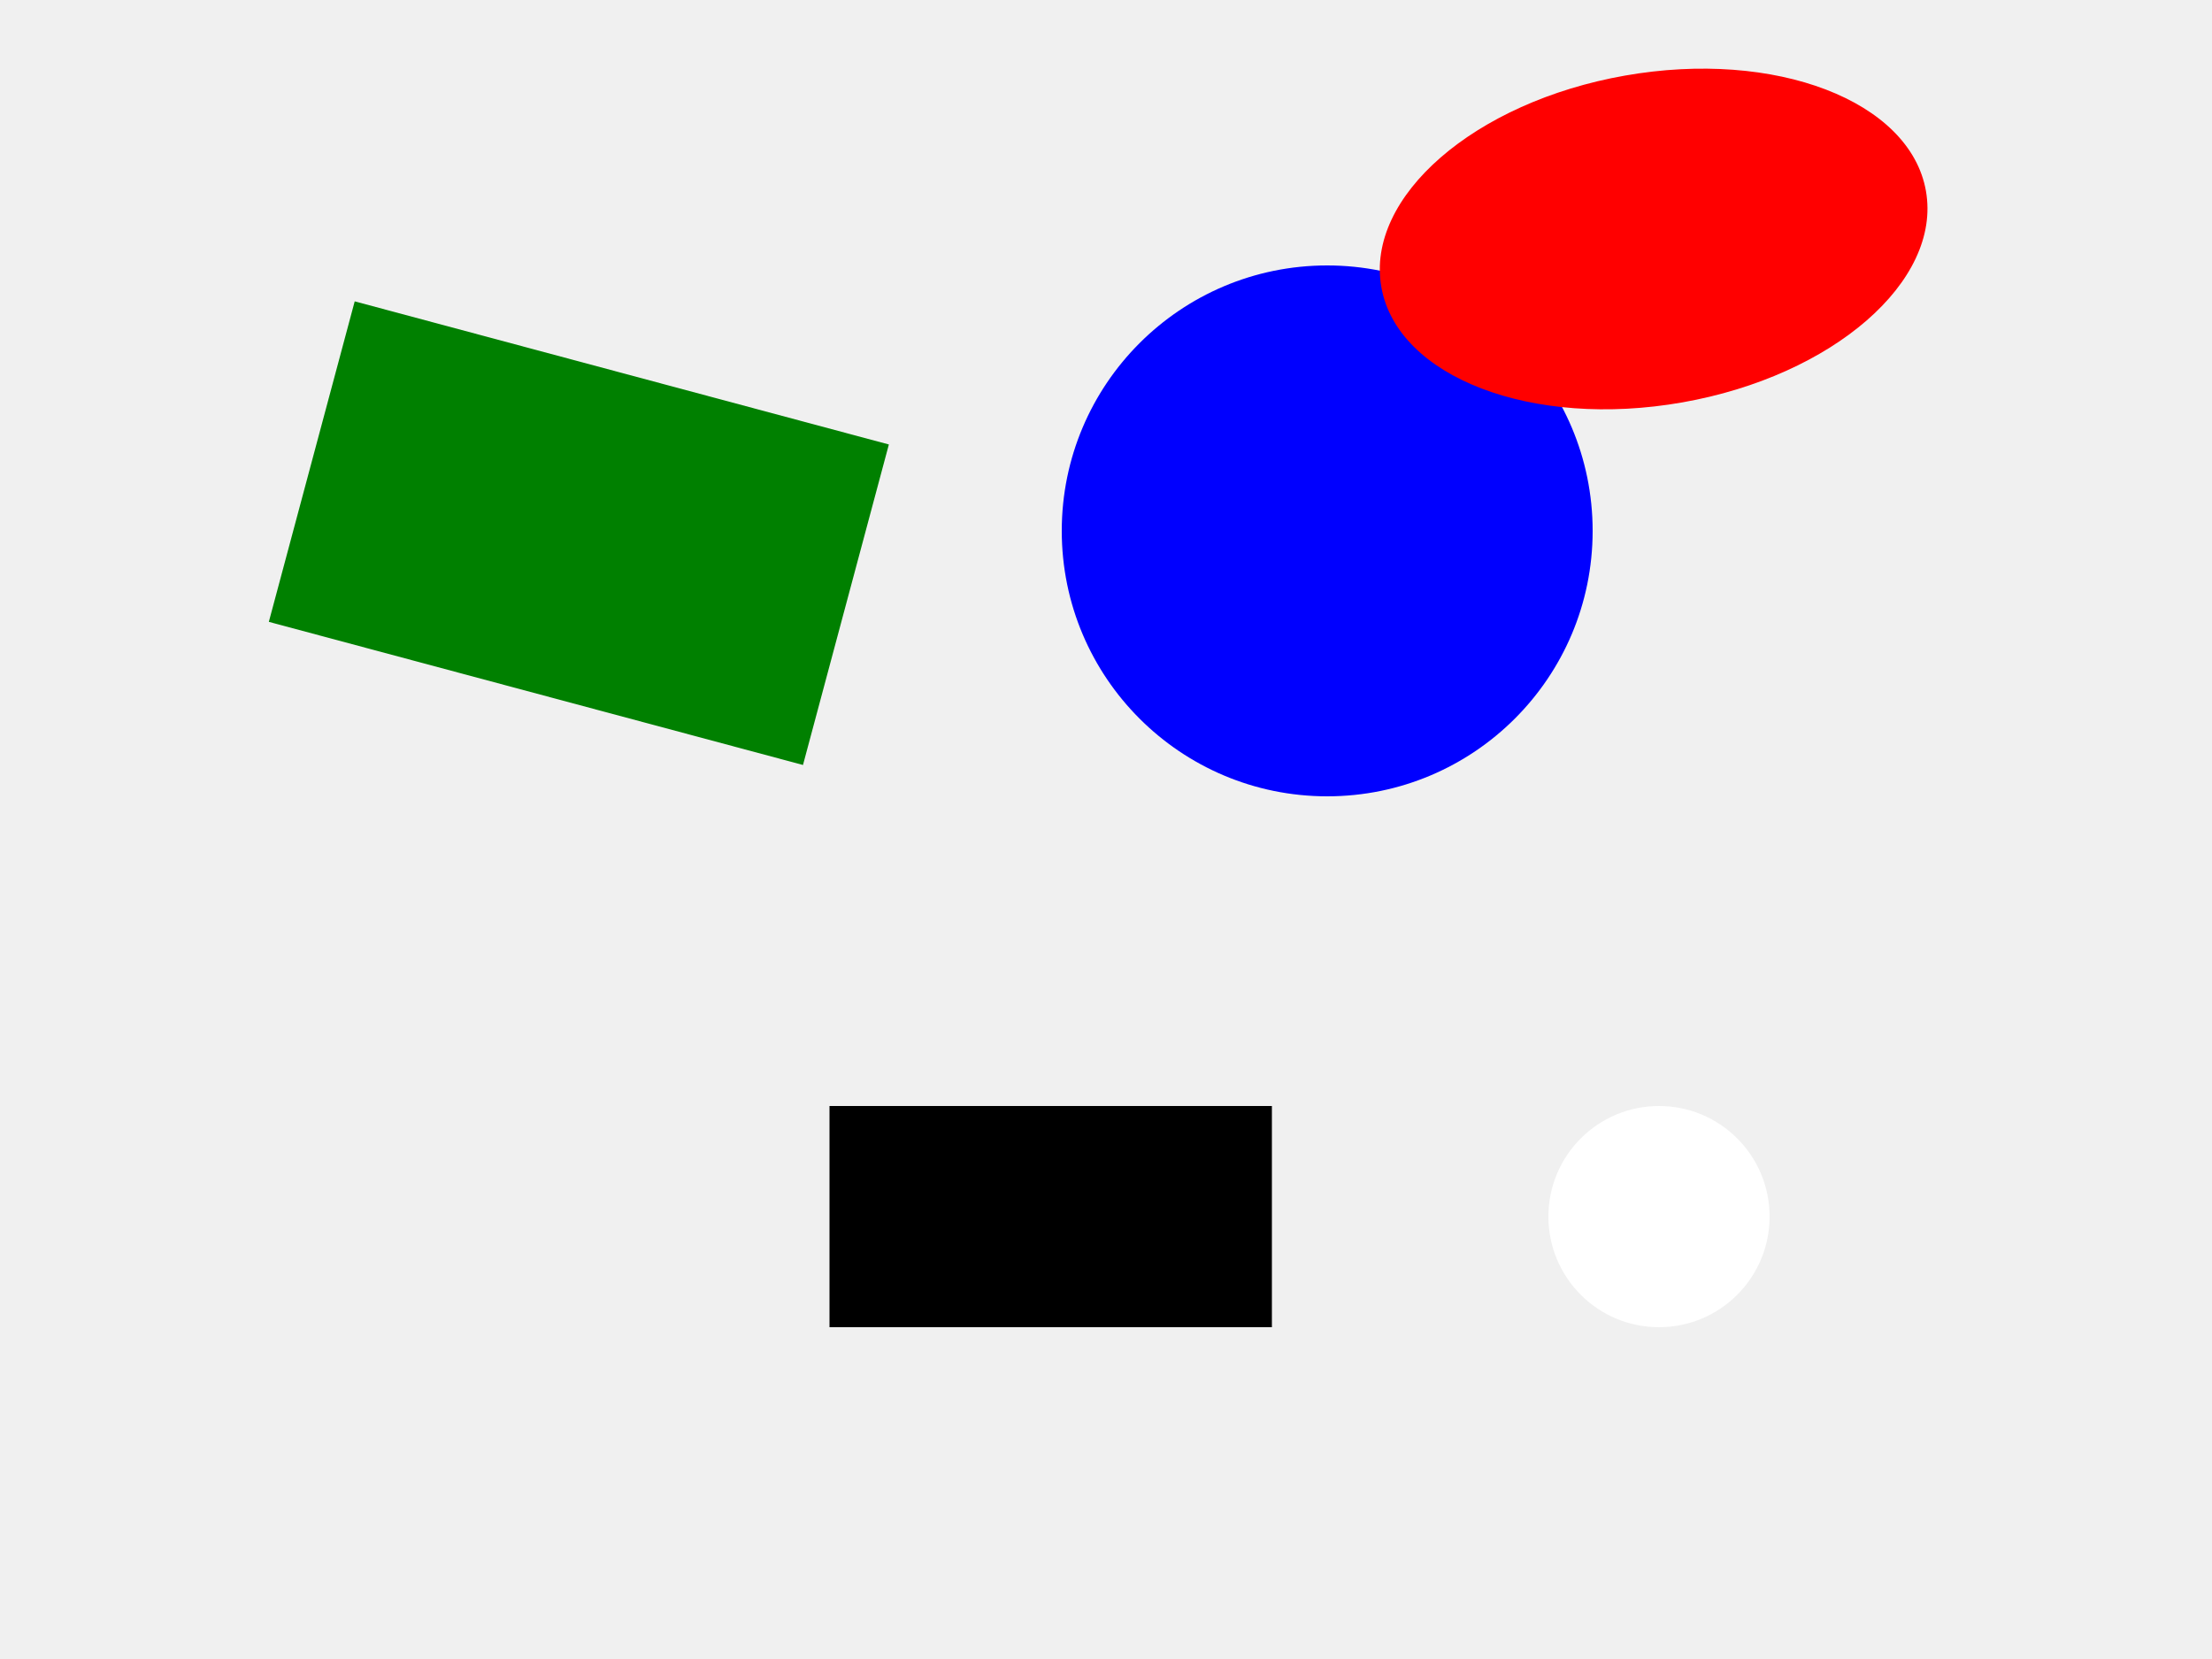
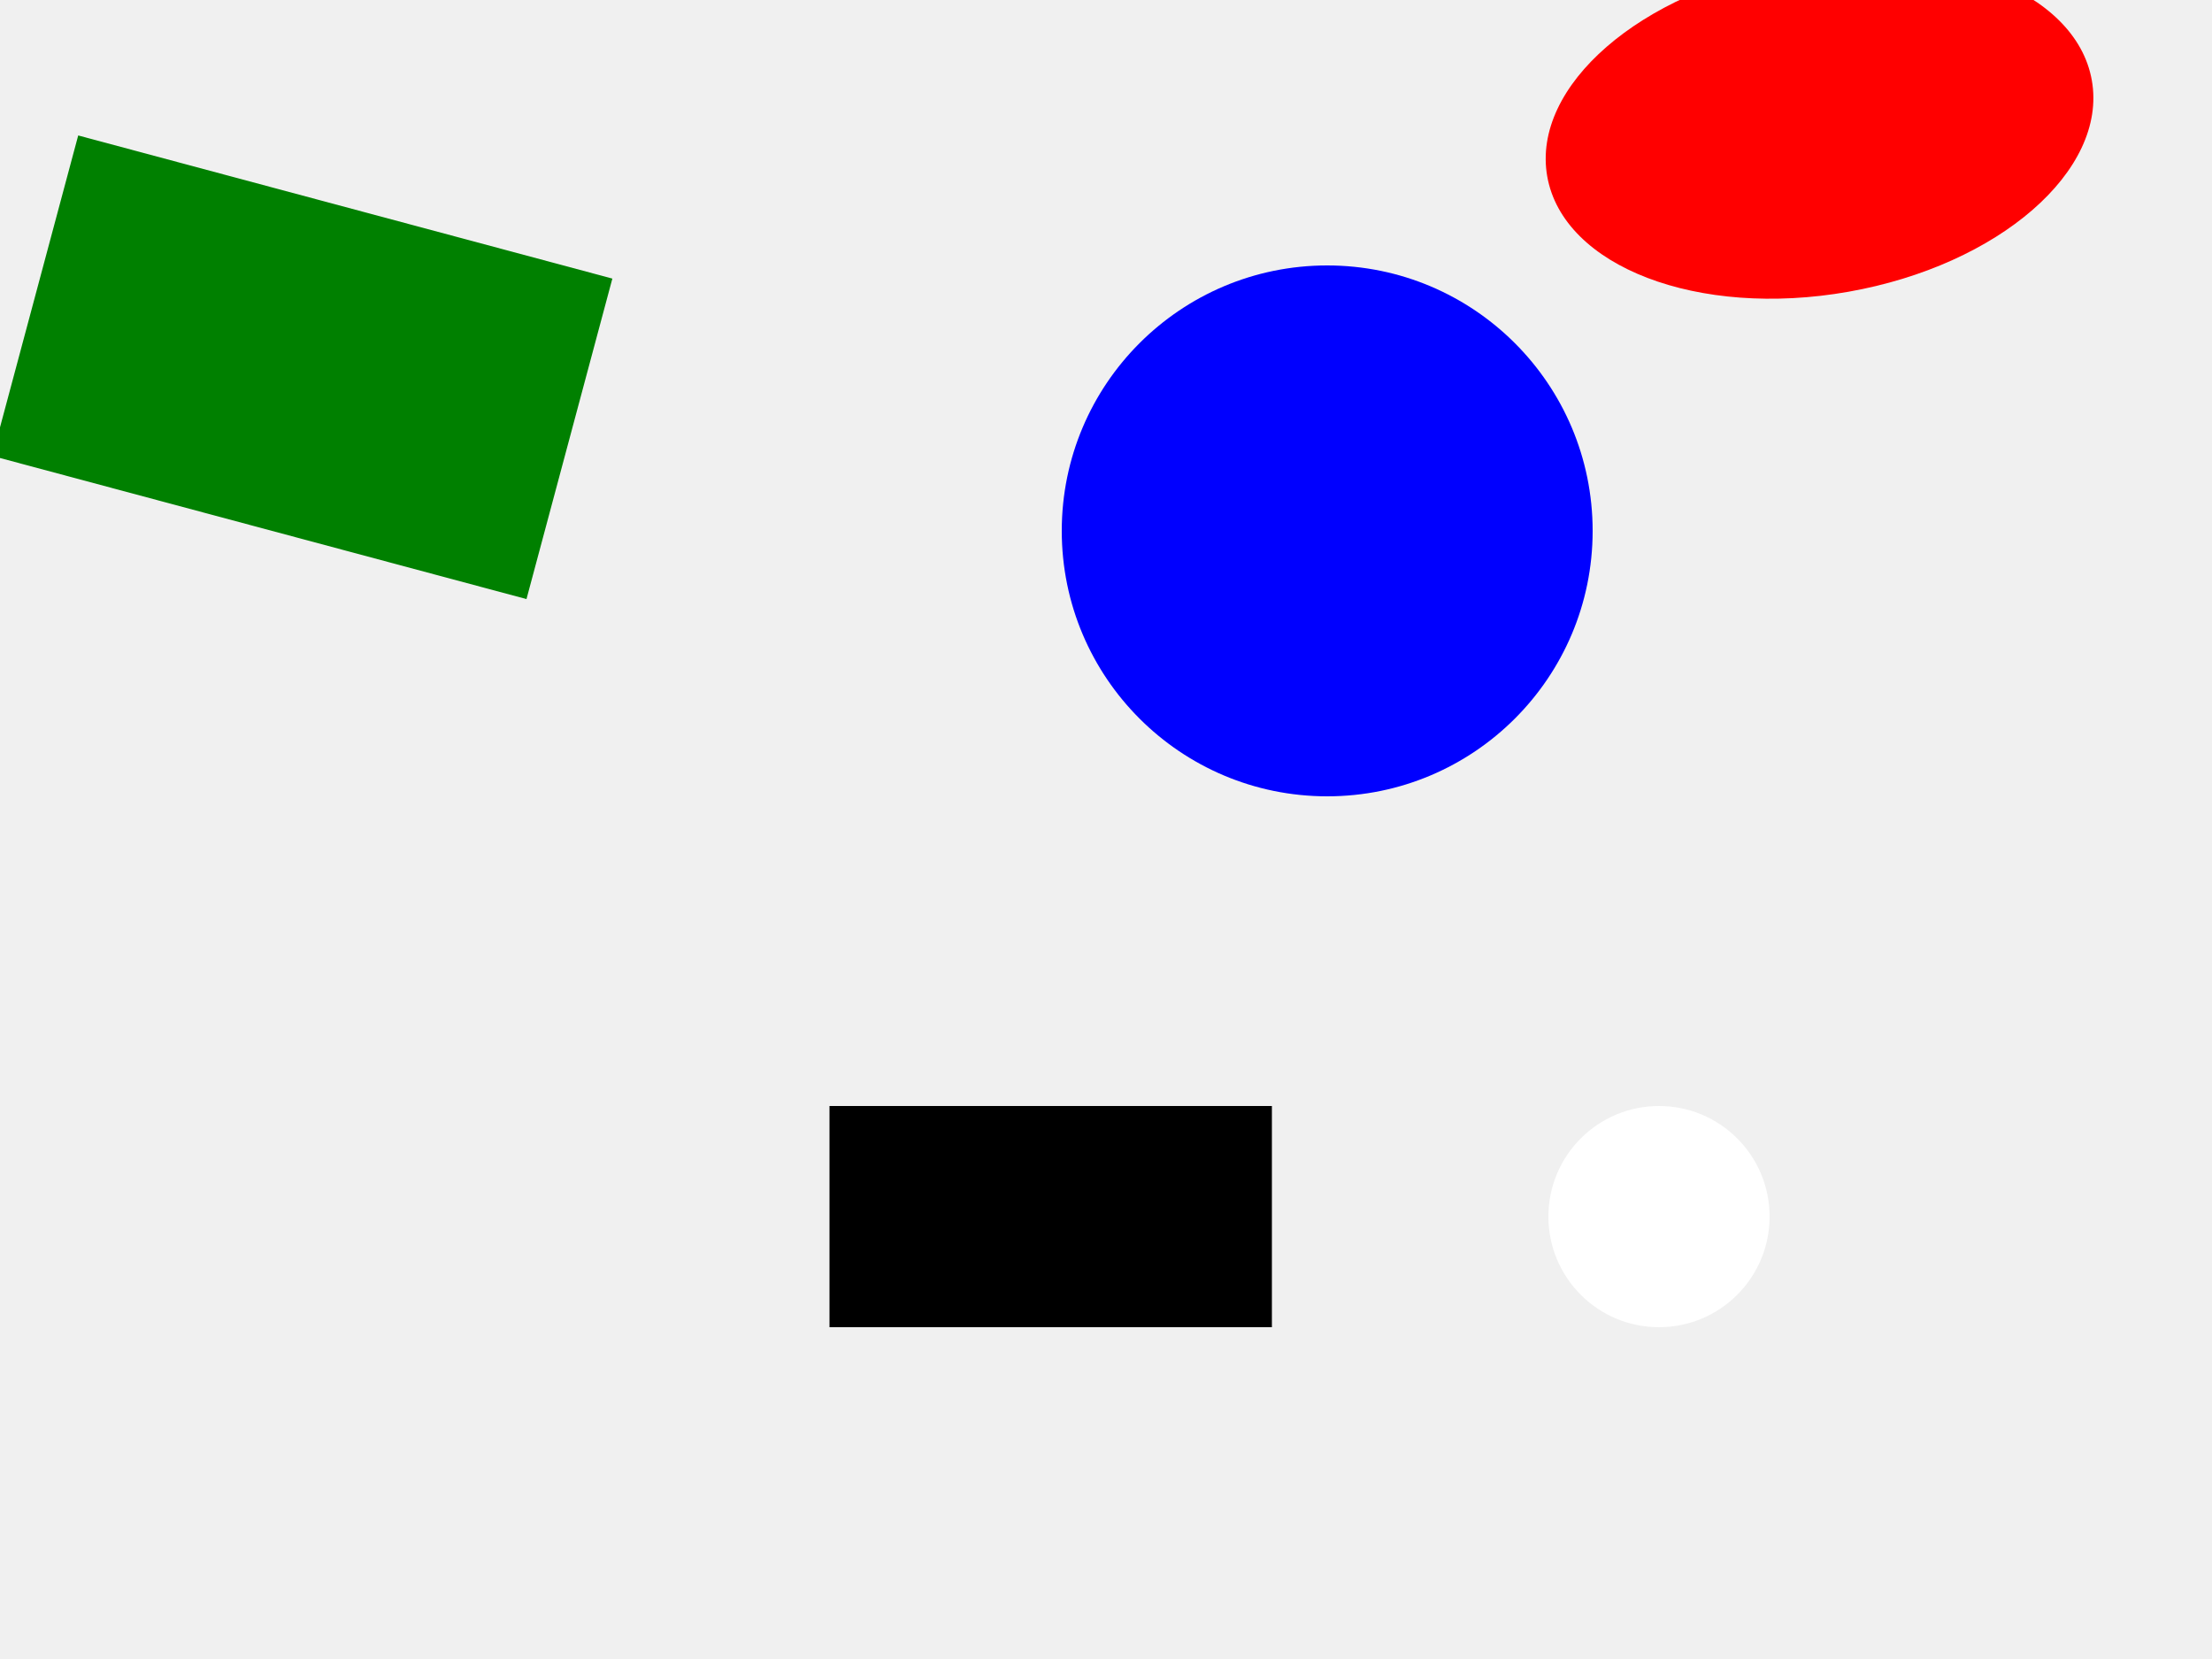
<svg xmlns="http://www.w3.org/2000/svg" width="400" height="300">
-   <rect x="20" y="20" width="100" height="60" fill="green" transform="translate(50,30) rotate(15)" />
+   <rect x="20" y="20" width="100" height="60" fill="green" transform="rotate(15)" />
  <circle cx="200" cy="80" r="40" fill="blue" transform="scale(1.2)" />
-   <ellipse cx="320" cy="80" rx="50" ry="30" fill="red" transform="translate(-30,20) rotate(-10)" />
+   <ellipse cx="320" cy="80" rx="50" ry="30" fill="red" transform="rotate(-10)" />
  <rect x="150" y="200" width="80" height="40" fill="black" />
  <circle cx="300" cy="220" r="20" fill="white" />
</svg>
